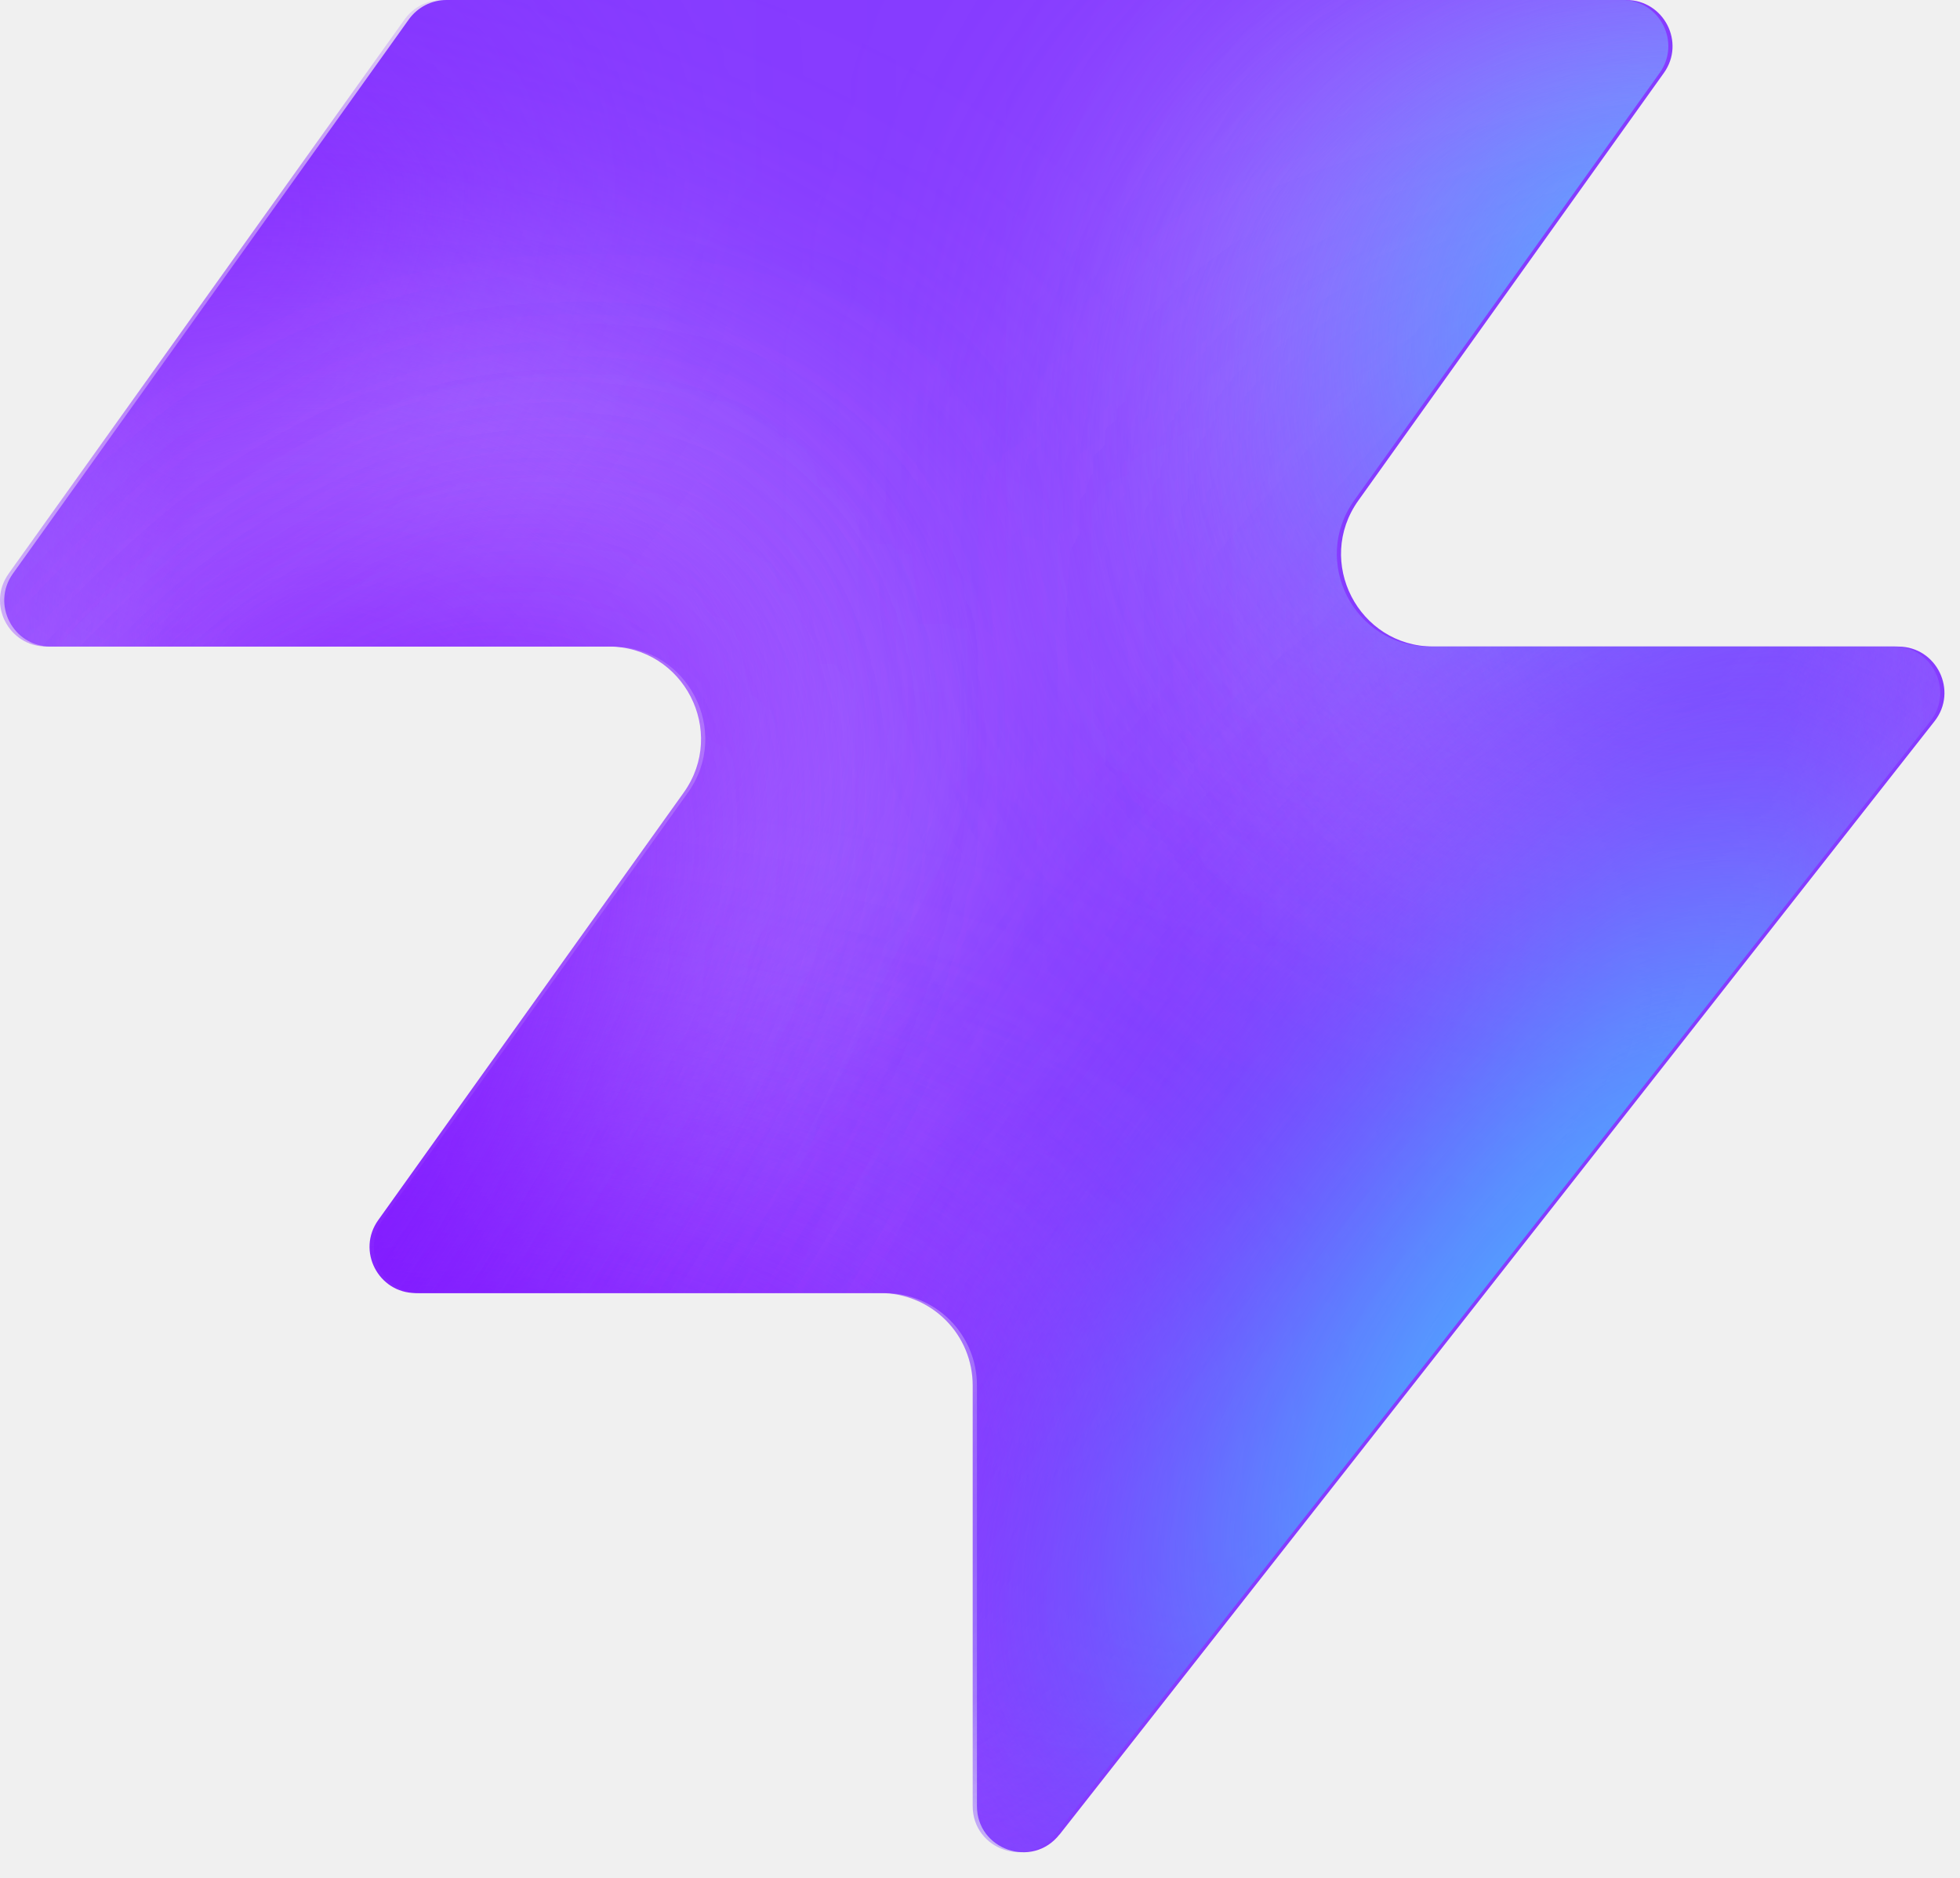
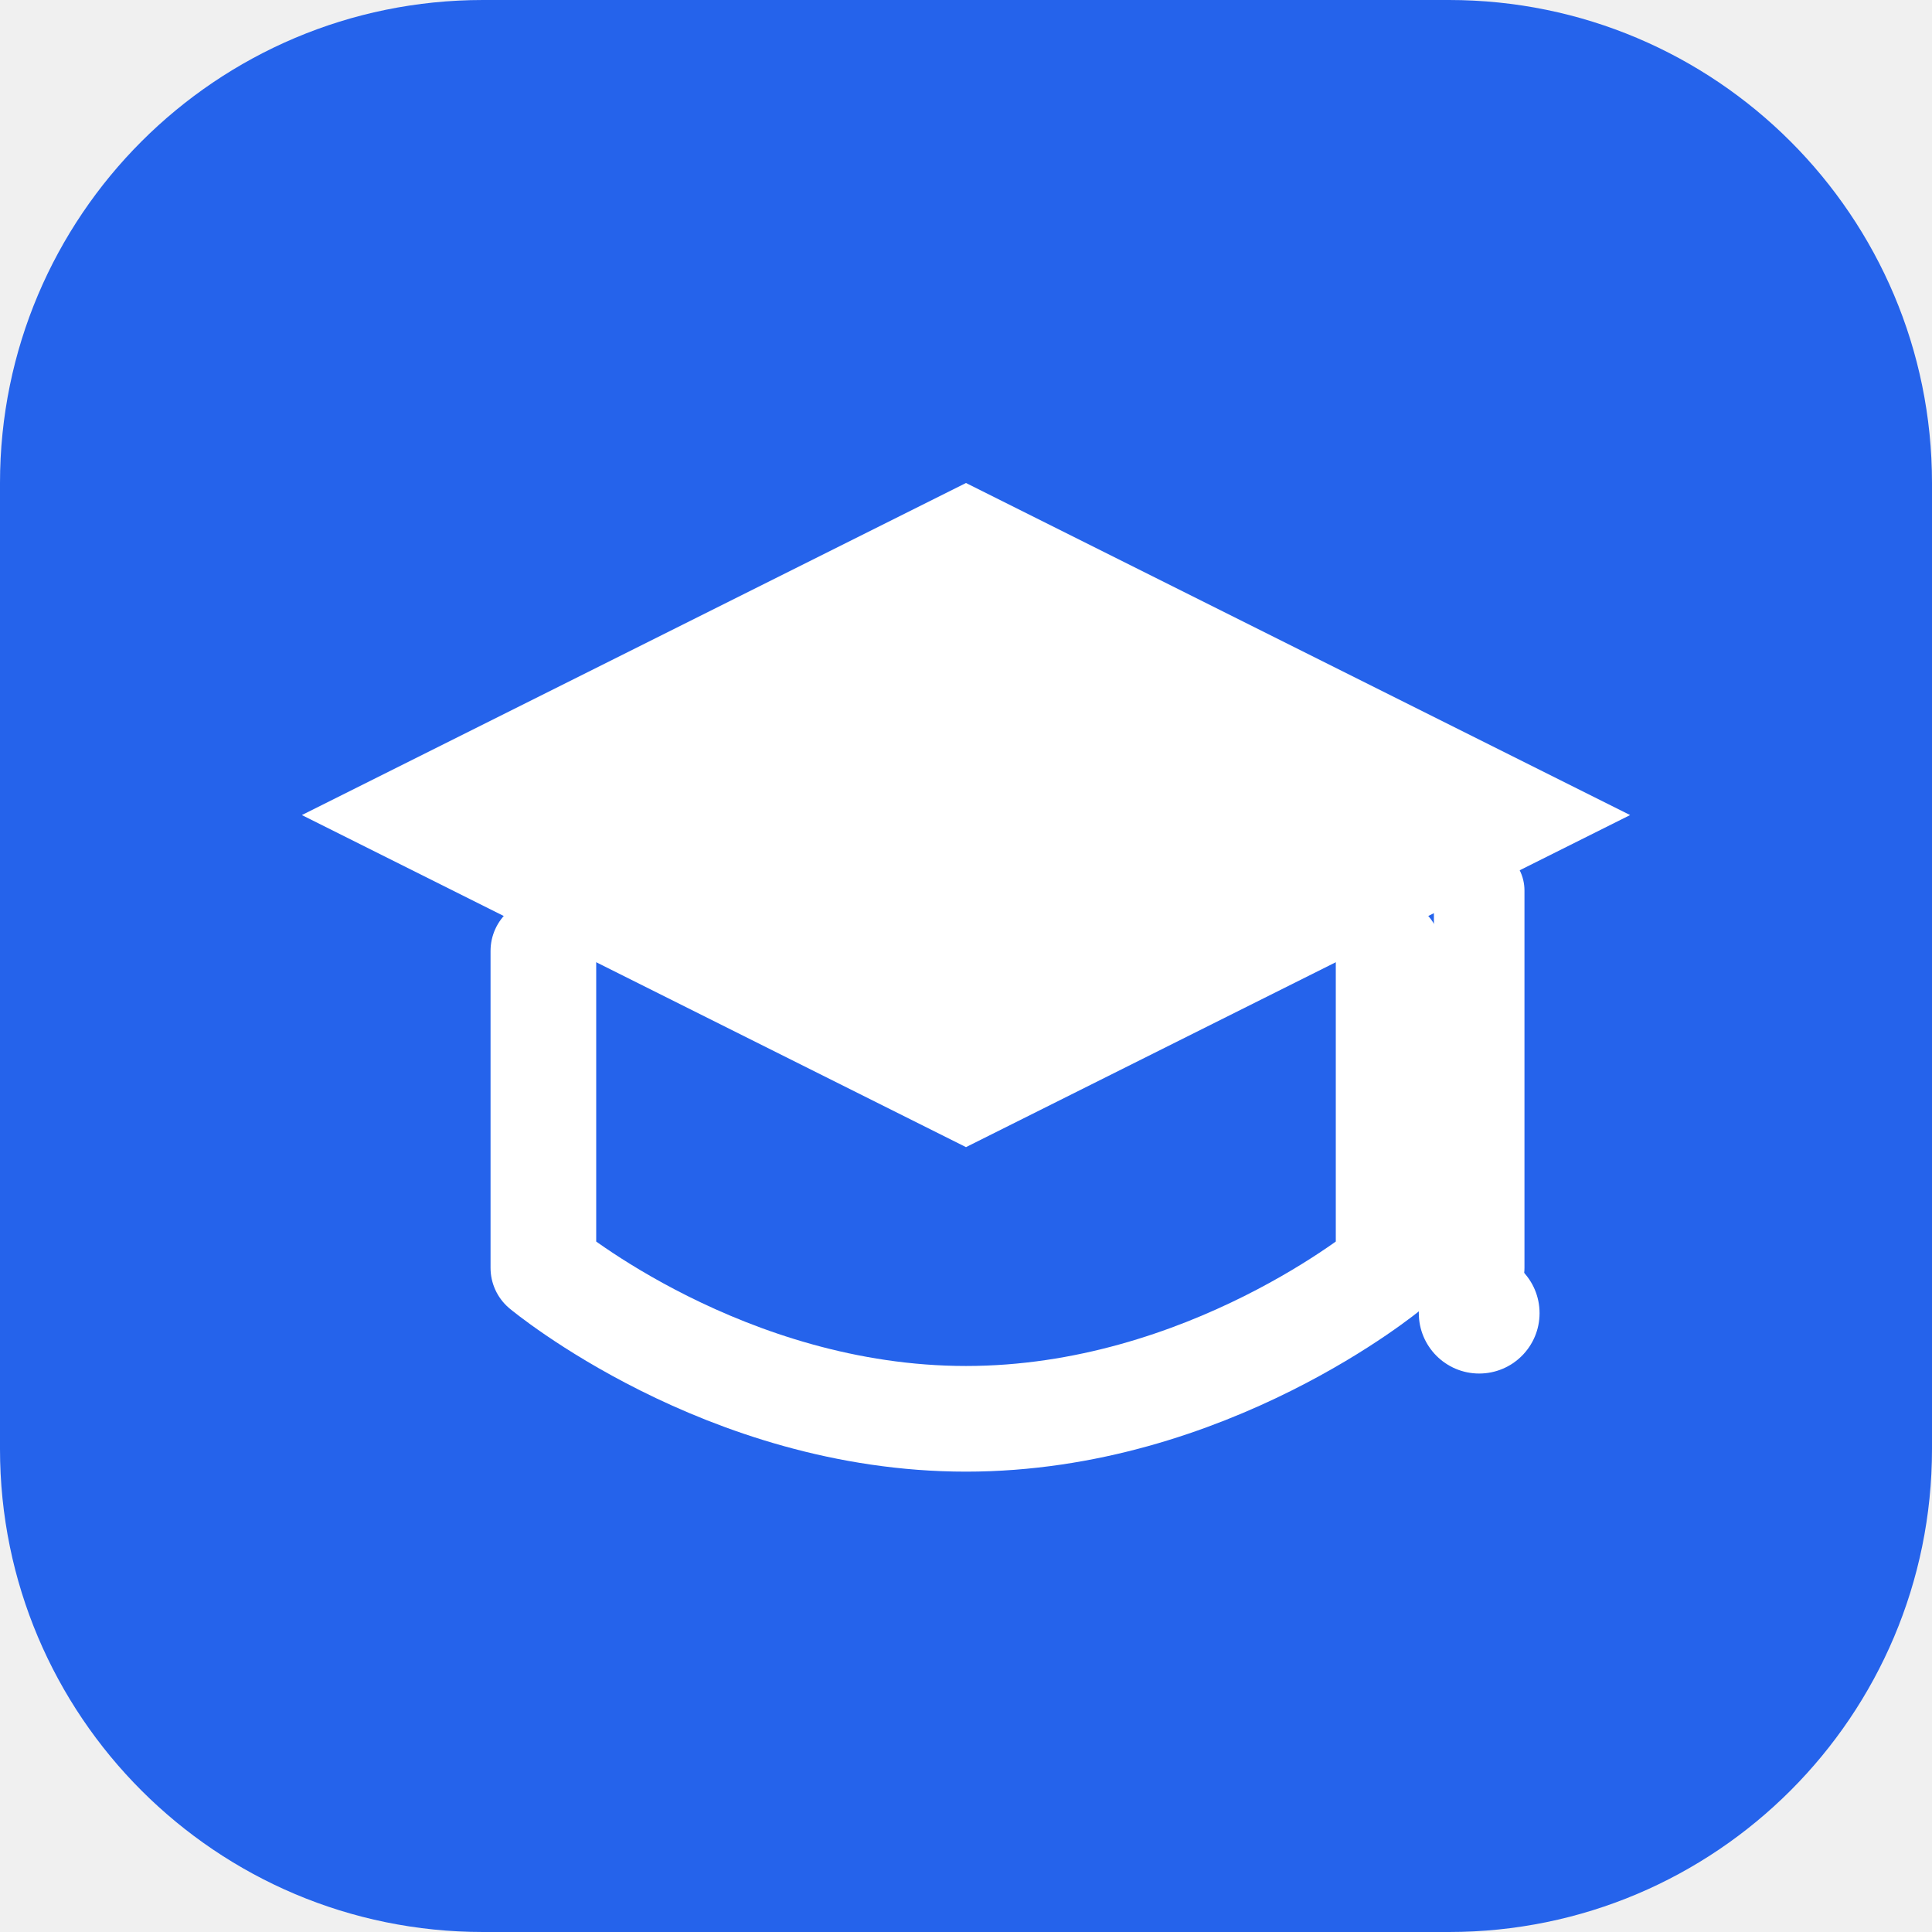
- <svg xmlns="http://www.w3.org/2000/svg" width="48" height="46" fill="none" viewBox="0 0 48 46">
-   <path fill="#863bff" d="M25.946 44.938c-.664.845-2.021.375-2.021-.698V33.937a2.26 2.26 0 0 0-2.262-2.262H10.287c-.92 0-1.456-1.04-.92-1.788l7.48-10.471c1.07-1.497 0-3.578-1.842-3.578H1.237c-.92 0-1.456-1.04-.92-1.788L10.013.474c.214-.297.556-.474.92-.474h28.894c.92 0 1.456 1.04.92 1.788l-7.48 10.471c-1.07 1.498 0 3.579 1.842 3.579h11.377c.943 0 1.473 1.088.89 1.83L25.947 44.94z" style="fill:#863bff;fill:color(display-p3 .525 .23 1);fill-opacity:1" />
-   <mask id="a" width="48" height="46" x="0" y="0" maskUnits="userSpaceOnUse" style="mask-type:alpha">
-     <path fill="#000" d="M25.842 44.938c-.664.844-2.021.375-2.021-.698V33.937a2.26 2.26 0 0 0-2.262-2.262H10.183c-.92 0-1.456-1.04-.92-1.788l7.48-10.471c1.07-1.498 0-3.579-1.842-3.579H1.133c-.92 0-1.456-1.04-.92-1.787L9.91.473c.214-.297.556-.474.92-.474h28.894c.92 0 1.456 1.04.92 1.788l-7.48 10.471c-1.07 1.498 0 3.578 1.842 3.578h11.377c.943 0 1.473 1.088.89 1.832L25.843 44.94z" style="fill:#000;fill-opacity:1" />
-   </mask>
-   <g mask="url(#a)">
-     <g filter="url(#b)">
-       <ellipse cx="5.508" cy="14.704" fill="#ede6ff" rx="5.508" ry="14.704" style="fill:#ede6ff;fill:color(display-p3 .927 .903 1);fill-opacity:1" transform="matrix(.00324 1 1 -.00324 -4.47 31.516)" />
-     </g>
-     <g filter="url(#c)">
-       <ellipse cx="10.399" cy="29.851" fill="#ede6ff" rx="10.399" ry="29.851" style="fill:#ede6ff;fill:color(display-p3 .927 .903 1);fill-opacity:1" transform="matrix(.00324 1 1 -.00324 -39.328 7.883)" />
-     </g>
-     <g filter="url(#d)">
-       <ellipse cx="5.508" cy="30.487" fill="#7e14ff" rx="5.508" ry="30.487" style="fill:#7e14ff;fill:color(display-p3 .492 .077 1);fill-opacity:1" transform="rotate(89.814 -25.913 -14.639)scale(1 -1)" />
-     </g>
-     <g filter="url(#e)">
-       <ellipse cx="5.508" cy="30.599" fill="#7e14ff" rx="5.508" ry="30.599" style="fill:#7e14ff;fill:color(display-p3 .492 .077 1);fill-opacity:1" transform="rotate(89.814 -32.644 -3.334)scale(1 -1)" />
-     </g>
-     <g filter="url(#f)">
-       <ellipse cx="5.508" cy="30.599" fill="#7e14ff" rx="5.508" ry="30.599" style="fill:#7e14ff;fill:color(display-p3 .492 .077 1);fill-opacity:1" transform="matrix(.00324 1 1 -.00324 -34.34 30.47)" />
-     </g>
-     <g filter="url(#g)">
-       <ellipse cx="14.072" cy="22.078" fill="#ede6ff" rx="14.072" ry="22.078" style="fill:#ede6ff;fill:color(display-p3 .927 .903 1);fill-opacity:1" transform="rotate(93.35 24.506 48.493)scale(-1 1)" />
-     </g>
-     <g filter="url(#h)">
-       <ellipse cx="3.47" cy="21.501" fill="#7e14ff" rx="3.47" ry="21.501" style="fill:#7e14ff;fill:color(display-p3 .492 .077 1);fill-opacity:1" transform="rotate(89.009 28.708 47.59)scale(-1 1)" />
-     </g>
-     <g filter="url(#i)">
-       <ellipse cx="3.47" cy="21.501" fill="#7e14ff" rx="3.47" ry="21.501" style="fill:#7e14ff;fill:color(display-p3 .492 .077 1);fill-opacity:1" transform="rotate(89.009 28.708 47.59)scale(-1 1)" />
-     </g>
-     <g filter="url(#j)">
-       <ellipse cx=".387" cy="8.972" fill="#7e14ff" rx="4.407" ry="29.108" style="fill:#7e14ff;fill:color(display-p3 .492 .077 1);fill-opacity:1" transform="rotate(39.51 .387 8.972)" />
-     </g>
-     <g filter="url(#k)">
-       <ellipse cx="47.523" cy="-6.092" fill="#7e14ff" rx="4.407" ry="29.108" style="fill:#7e14ff;fill:color(display-p3 .492 .077 1);fill-opacity:1" transform="rotate(37.892 47.523 -6.092)" />
-     </g>
-     <g filter="url(#l)">
-       <ellipse cx="41.412" cy="6.333" fill="#47bfff" rx="5.971" ry="9.665" style="fill:#47bfff;fill:color(display-p3 .28 .748 1);fill-opacity:1" transform="rotate(37.892 41.412 6.333)" />
-     </g>
-     <g filter="url(#m)">
-       <ellipse cx="-1.879" cy="38.332" fill="#7e14ff" rx="4.407" ry="29.108" style="fill:#7e14ff;fill:color(display-p3 .492 .077 1);fill-opacity:1" transform="rotate(37.892 -1.88 38.332)" />
-     </g>
-     <g filter="url(#n)">
-       <ellipse cx="-1.879" cy="38.332" fill="#7e14ff" rx="4.407" ry="29.108" style="fill:#7e14ff;fill:color(display-p3 .492 .077 1);fill-opacity:1" transform="rotate(37.892 -1.88 38.332)" />
-     </g>
-     <g filter="url(#o)">
-       <ellipse cx="35.651" cy="29.907" fill="#7e14ff" rx="4.407" ry="29.108" style="fill:#7e14ff;fill:color(display-p3 .492 .077 1);fill-opacity:1" transform="rotate(37.892 35.651 29.907)" />
-     </g>
-     <g filter="url(#p)">
-       <ellipse cx="38.418" cy="32.4" fill="#47bfff" rx="5.971" ry="15.297" style="fill:#47bfff;fill:color(display-p3 .28 .748 1);fill-opacity:1" transform="rotate(37.892 38.418 32.4)" />
-     </g>
-   </g>
-   <defs>
-     <filter id="b" width="60.045" height="41.654" x="-19.77" y="16.149" color-interpolation-filters="sRGB" filterUnits="userSpaceOnUse">
-       <feFlood flood-opacity="0" result="BackgroundImageFix" />
-       <feBlend in="SourceGraphic" in2="BackgroundImageFix" result="shape" />
-       <feGaussianBlur result="effect1_foregroundBlur_2002_17158" stdDeviation="7.659" />
-     </filter>
-     <filter id="c" width="90.34" height="51.437" x="-54.613" y="-7.533" color-interpolation-filters="sRGB" filterUnits="userSpaceOnUse">
-       <feFlood flood-opacity="0" result="BackgroundImageFix" />
-       <feBlend in="SourceGraphic" in2="BackgroundImageFix" result="shape" />
-       <feGaussianBlur result="effect1_foregroundBlur_2002_17158" stdDeviation="7.659" />
-     </filter>
-     <filter id="d" width="79.355" height="29.4" x="-49.64" y="2.03" color-interpolation-filters="sRGB" filterUnits="userSpaceOnUse">
-       <feFlood flood-opacity="0" result="BackgroundImageFix" />
-       <feBlend in="SourceGraphic" in2="BackgroundImageFix" result="shape" />
-       <feGaussianBlur result="effect1_foregroundBlur_2002_17158" stdDeviation="4.596" />
-     </filter>
-     <filter id="e" width="79.579" height="29.4" x="-45.045" y="20.029" color-interpolation-filters="sRGB" filterUnits="userSpaceOnUse">
-       <feFlood flood-opacity="0" result="BackgroundImageFix" />
-       <feBlend in="SourceGraphic" in2="BackgroundImageFix" result="shape" />
-       <feGaussianBlur result="effect1_foregroundBlur_2002_17158" stdDeviation="4.596" />
-     </filter>
-     <filter id="f" width="79.579" height="29.4" x="-43.513" y="21.178" color-interpolation-filters="sRGB" filterUnits="userSpaceOnUse">
-       <feFlood flood-opacity="0" result="BackgroundImageFix" />
-       <feBlend in="SourceGraphic" in2="BackgroundImageFix" result="shape" />
-       <feGaussianBlur result="effect1_foregroundBlur_2002_17158" stdDeviation="4.596" />
-     </filter>
-     <filter id="g" width="74.749" height="58.852" x="15.756" y="-17.901" color-interpolation-filters="sRGB" filterUnits="userSpaceOnUse">
-       <feFlood flood-opacity="0" result="BackgroundImageFix" />
-       <feBlend in="SourceGraphic" in2="BackgroundImageFix" result="shape" />
-       <feGaussianBlur result="effect1_foregroundBlur_2002_17158" stdDeviation="7.659" />
-     </filter>
-     <filter id="h" width="61.377" height="25.362" x="23.548" y="2.284" color-interpolation-filters="sRGB" filterUnits="userSpaceOnUse">
-       <feFlood flood-opacity="0" result="BackgroundImageFix" />
-       <feBlend in="SourceGraphic" in2="BackgroundImageFix" result="shape" />
-       <feGaussianBlur result="effect1_foregroundBlur_2002_17158" stdDeviation="4.596" />
-     </filter>
-     <filter id="i" width="61.377" height="25.362" x="23.548" y="2.284" color-interpolation-filters="sRGB" filterUnits="userSpaceOnUse">
-       <feFlood flood-opacity="0" result="BackgroundImageFix" />
-       <feBlend in="SourceGraphic" in2="BackgroundImageFix" result="shape" />
-       <feGaussianBlur result="effect1_foregroundBlur_2002_17158" stdDeviation="4.596" />
-     </filter>
-     <filter id="j" width="56.045" height="63.649" x="-27.636" y="-22.853" color-interpolation-filters="sRGB" filterUnits="userSpaceOnUse">
-       <feFlood flood-opacity="0" result="BackgroundImageFix" />
-       <feBlend in="SourceGraphic" in2="BackgroundImageFix" result="shape" />
-       <feGaussianBlur result="effect1_foregroundBlur_2002_17158" stdDeviation="4.596" />
-     </filter>
-     <filter id="k" width="54.814" height="64.646" x="20.116" y="-38.415" color-interpolation-filters="sRGB" filterUnits="userSpaceOnUse">
-       <feFlood flood-opacity="0" result="BackgroundImageFix" />
-       <feBlend in="SourceGraphic" in2="BackgroundImageFix" result="shape" />
-       <feGaussianBlur result="effect1_foregroundBlur_2002_17158" stdDeviation="4.596" />
-     </filter>
-     <filter id="l" width="33.541" height="35.313" x="24.641" y="-11.323" color-interpolation-filters="sRGB" filterUnits="userSpaceOnUse">
-       <feFlood flood-opacity="0" result="BackgroundImageFix" />
-       <feBlend in="SourceGraphic" in2="BackgroundImageFix" result="shape" />
-       <feGaussianBlur result="effect1_foregroundBlur_2002_17158" stdDeviation="4.596" />
-     </filter>
-     <filter id="m" width="54.814" height="64.646" x="-29.286" y="6.009" color-interpolation-filters="sRGB" filterUnits="userSpaceOnUse">
-       <feFlood flood-opacity="0" result="BackgroundImageFix" />
-       <feBlend in="SourceGraphic" in2="BackgroundImageFix" result="shape" />
-       <feGaussianBlur result="effect1_foregroundBlur_2002_17158" stdDeviation="4.596" />
-     </filter>
-     <filter id="n" width="54.814" height="64.646" x="-29.286" y="6.009" color-interpolation-filters="sRGB" filterUnits="userSpaceOnUse">
-       <feFlood flood-opacity="0" result="BackgroundImageFix" />
-       <feBlend in="SourceGraphic" in2="BackgroundImageFix" result="shape" />
-       <feGaussianBlur result="effect1_foregroundBlur_2002_17158" stdDeviation="4.596" />
-     </filter>
-     <filter id="o" width="54.814" height="64.646" x="8.244" y="-2.416" color-interpolation-filters="sRGB" filterUnits="userSpaceOnUse">
-       <feFlood flood-opacity="0" result="BackgroundImageFix" />
-       <feBlend in="SourceGraphic" in2="BackgroundImageFix" result="shape" />
-       <feGaussianBlur result="effect1_foregroundBlur_2002_17158" stdDeviation="4.596" />
-     </filter>
-     <filter id="p" width="39.409" height="43.623" x="18.713" y="10.588" color-interpolation-filters="sRGB" filterUnits="userSpaceOnUse">
-       <feFlood flood-opacity="0" result="BackgroundImageFix" />
-       <feBlend in="SourceGraphic" in2="BackgroundImageFix" result="shape" />
-       <feGaussianBlur result="effect1_foregroundBlur_2002_17158" stdDeviation="4.596" />
-     </filter>
-   </defs>
+ <svg xmlns="http://www.w3.org/2000/svg" viewBox="0 0 64 64" width="64" height="64">
+   <rect width="64" height="64" rx="16" fill="#2563eb" />
+   <path d="M32 16 L54 27 L32 38 L10 27 Z" fill="#ffffff" />
+   <path d="M18 31.5 V42 C18 42, 24 47, 32 47 C40 47, 46 42, 46 42 V31.5" stroke="#ffffff" stroke-width="3.5" fill="none" stroke-linecap="round" stroke-linejoin="round" />
+   <path d="M49 29.5 V42" stroke="#ffffff" stroke-width="3" stroke-linecap="round" />
+   <circle cx="49" cy="43.5" r="2" fill="#ffffff" />
</svg>
